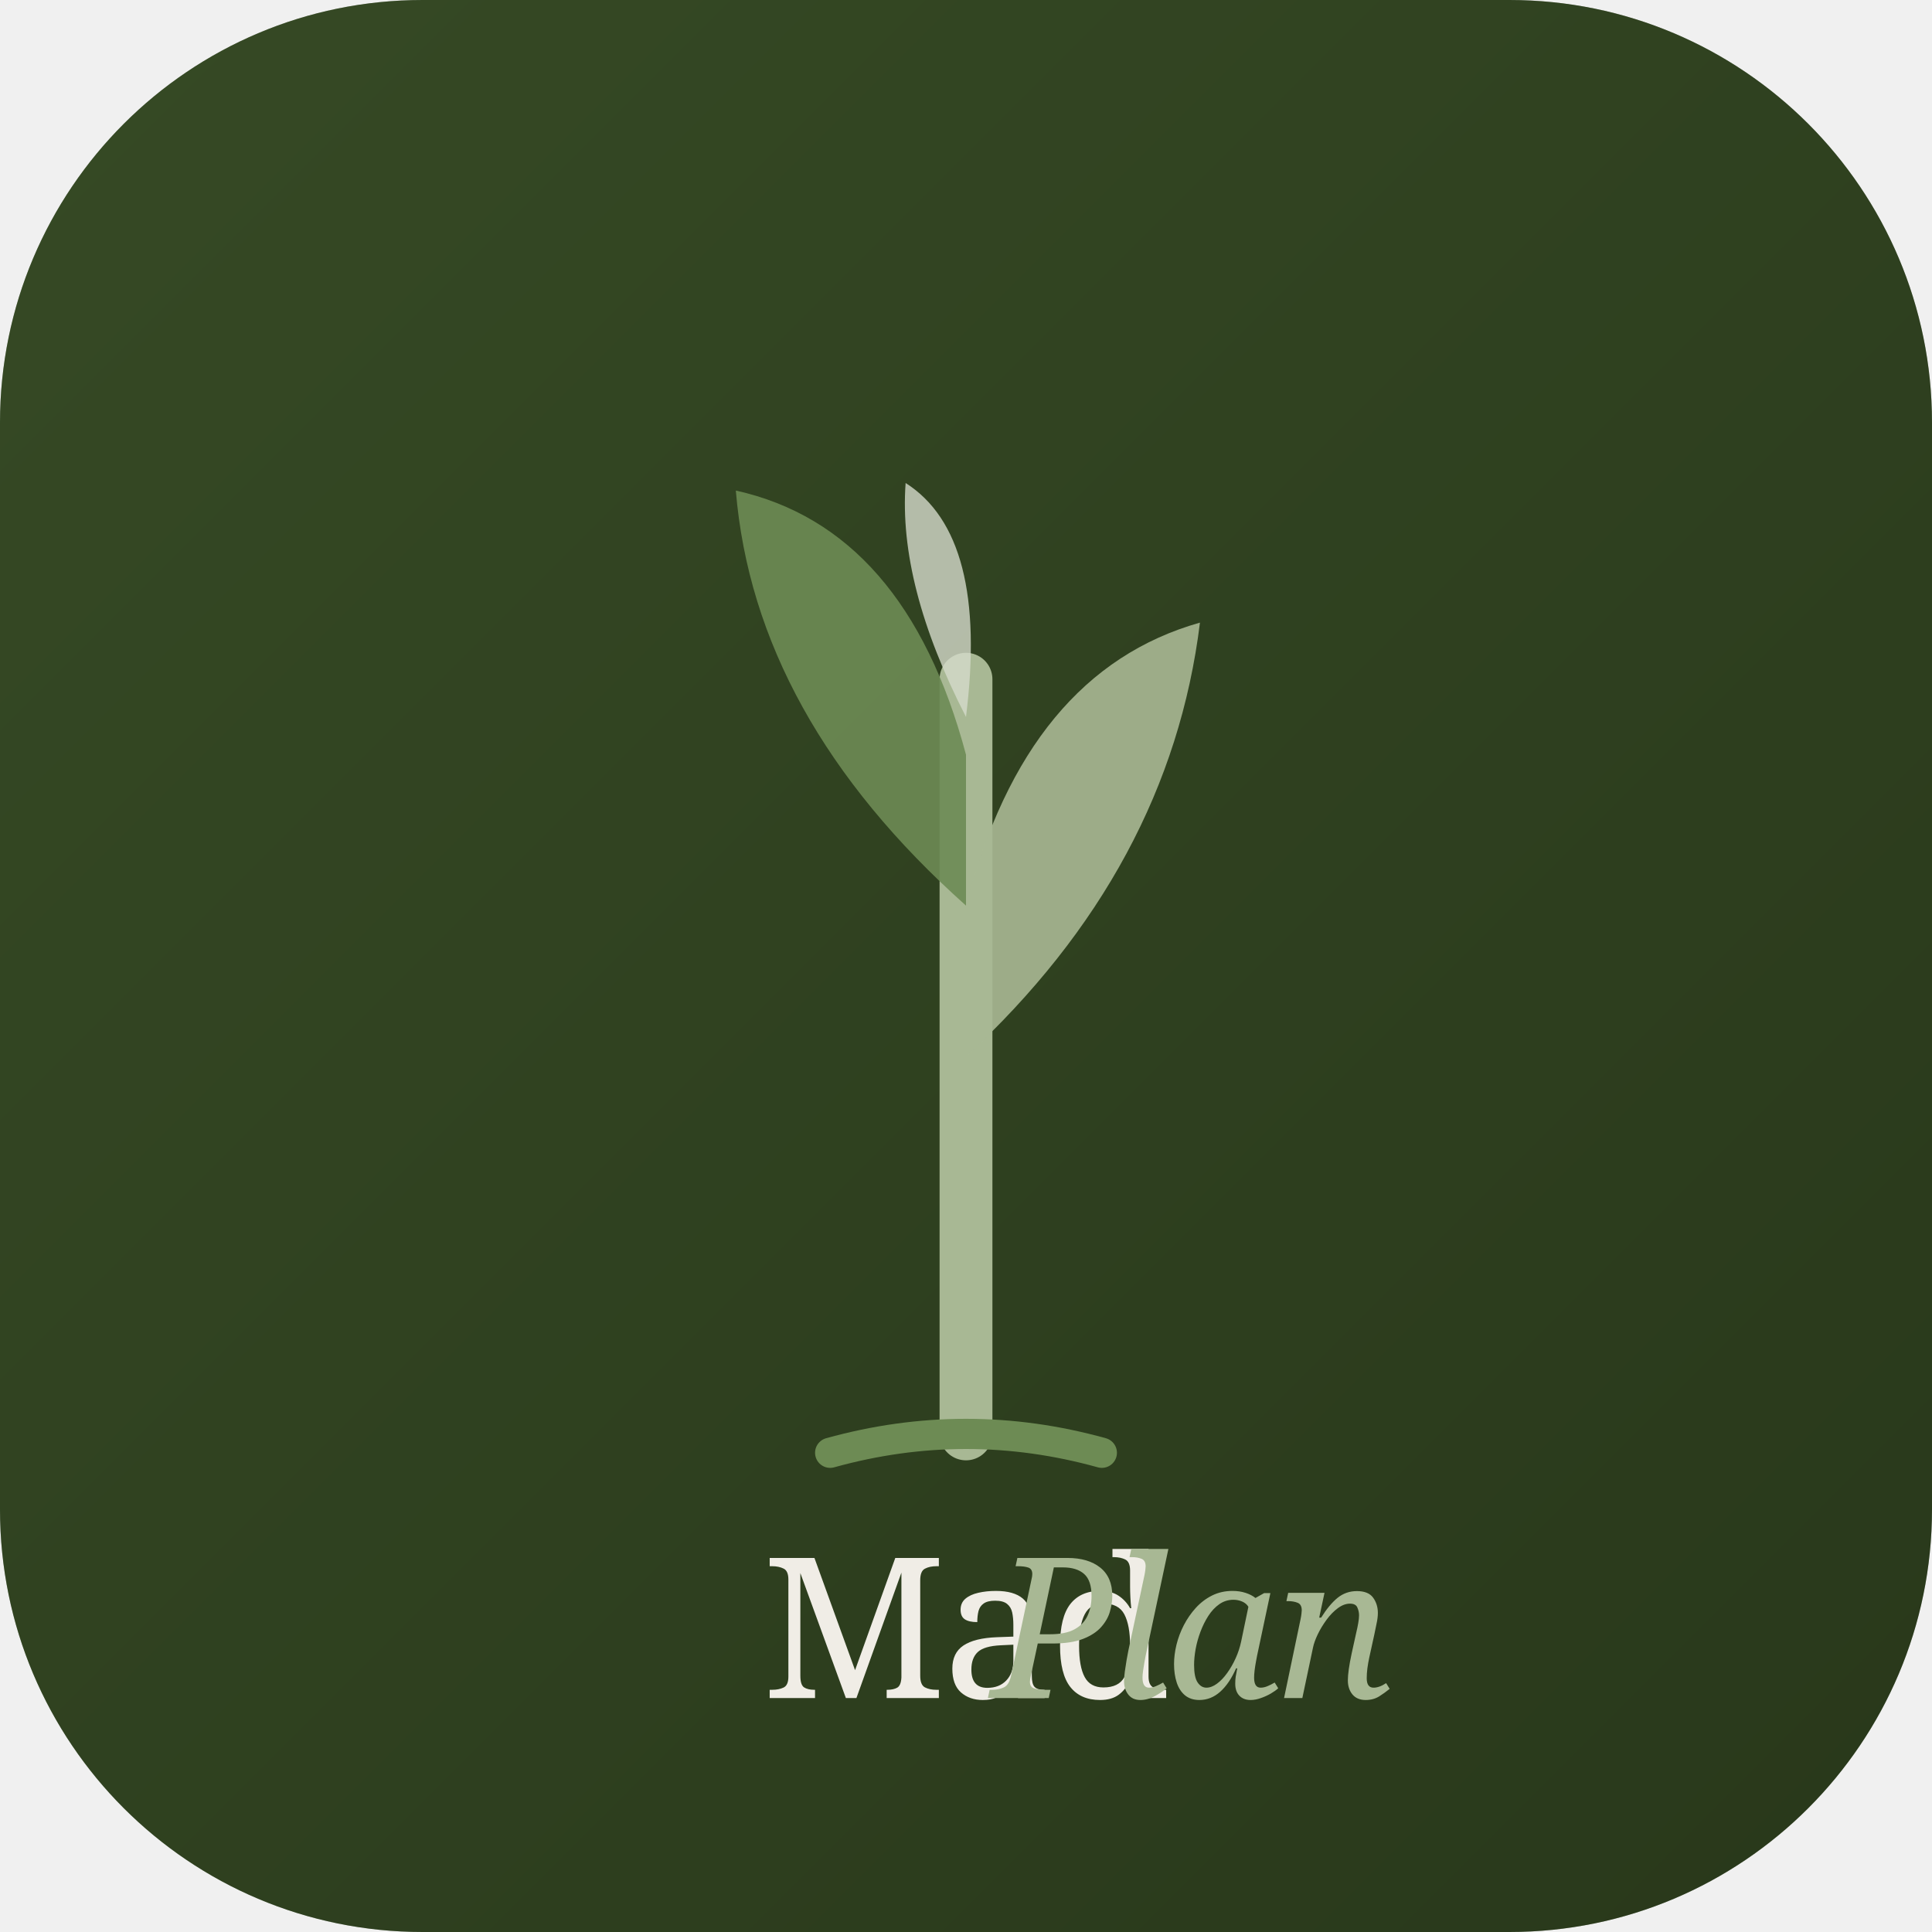
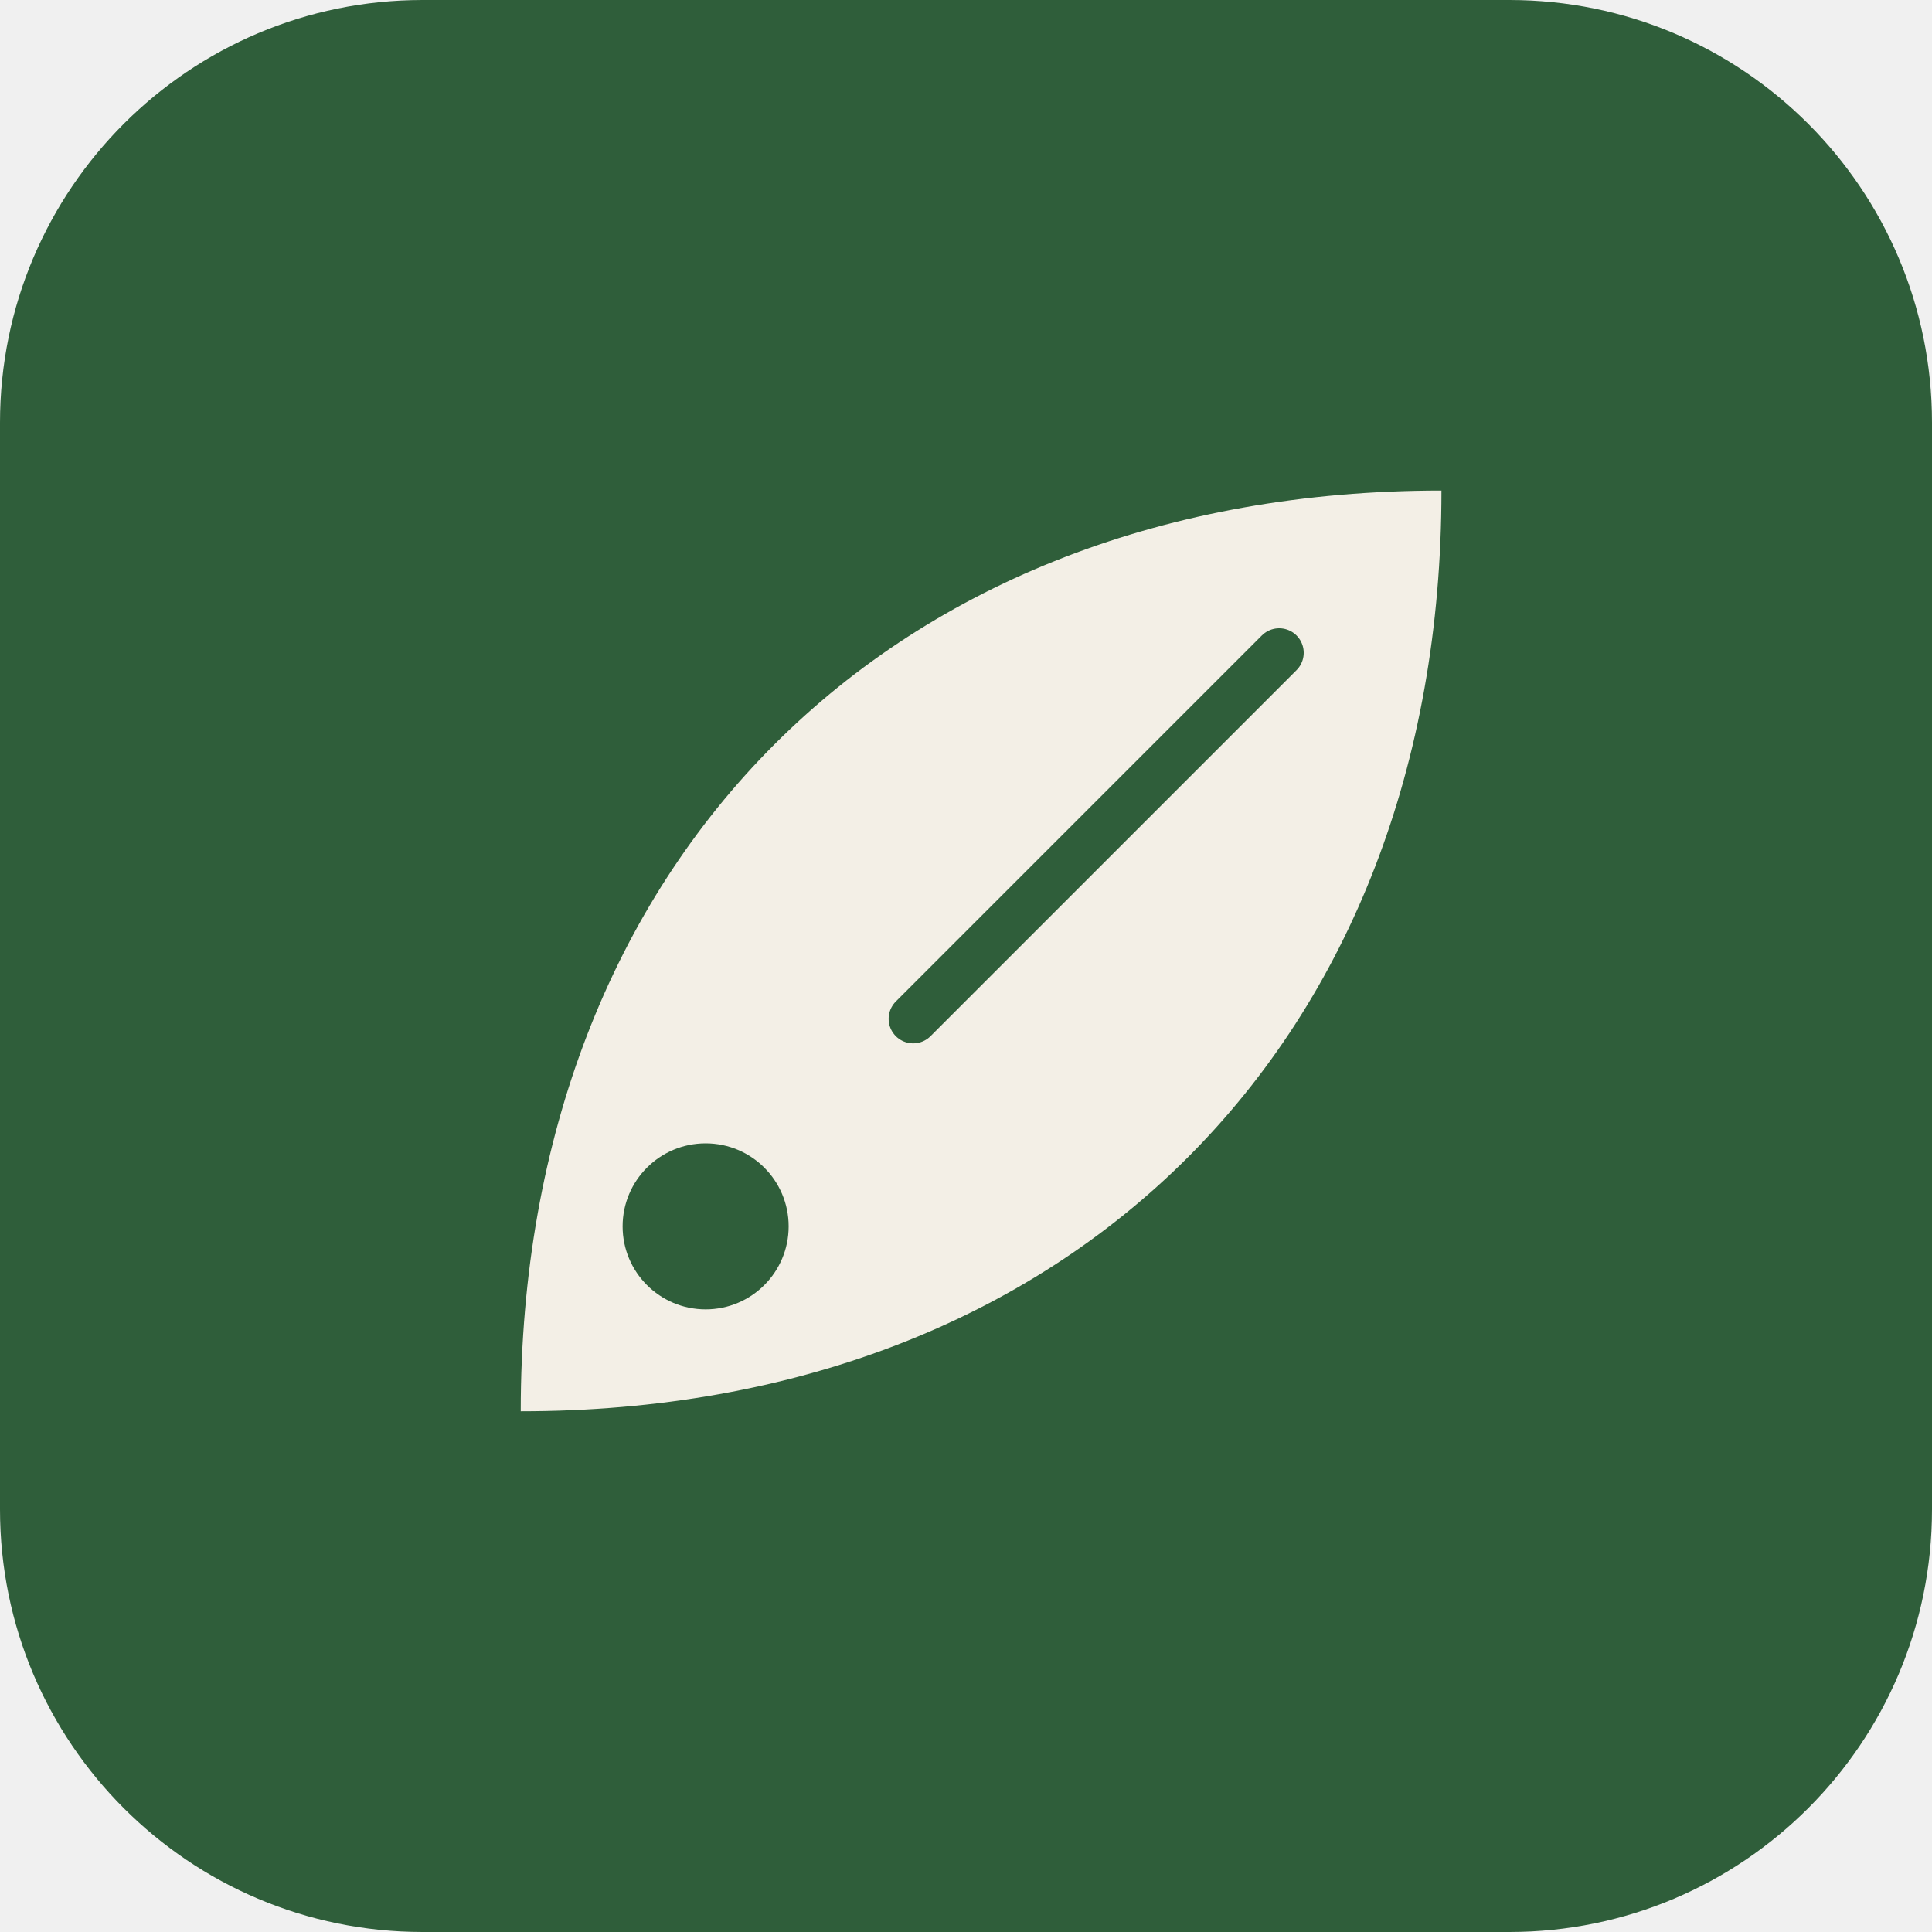
<svg xmlns="http://www.w3.org/2000/svg" viewBox="0 0 512 512">
-   <rect width="512" height="512" rx="112" fill="#2D3F1E" />
-   <rect width="512" height="512" rx="112" fill="url(#grad)" opacity="0.3" />
-   <path d="M256 380 Q256 260 256 180" stroke="#A8B894" stroke-width="14" stroke-linecap="round" fill="none" />
-   <path d="M256 240 Q200 190 195 130 Q240 140 256 200" fill="#6D8B54" opacity="0.9" />
-   <path d="M256 280 Q310 230 318 165 Q272 178 256 240" fill="#A8B894" opacity="0.9" />
-   <path d="M256 190 Q238 155 240 128 Q262 142 256 190" fill="#D4DBCA" opacity="0.8" />
-   <path d="M220 385 Q256 375 292 385" stroke="#6D8B54" stroke-width="8" stroke-linecap="round" fill="none" />
-   <text x="256" y="450" text-anchor="middle" font-family="Georgia, serif" font-size="52" font-weight="400" fill="#F0EDE6" letter-spacing="-1">Mad</text>
-   <text x="256" y="450" text-anchor="middle" font-family="Georgia, serif" font-size="52" font-style="italic" font-weight="400" fill="#A8B894" letter-spacing="-1" dx="60">Plan</text>
  <defs>
-     <linearGradient id="grad" x1="0%" y1="0%" x2="100%" y2="100%">
-       <stop offset="0%" style="stop-color:#4A6435;stop-opacity:1" />
-       <stop offset="100%" style="stop-color:#1C2812;stop-opacity:1" />
-     </linearGradient>
+     <mask id="h">
+       <rect width="512" height="512" fill="#fff" />
+       <circle cx="187" cy="325" r="22" fill="#000" />
+       <path d="M242 270 L339 173" stroke="#000" stroke-width="13" stroke-linecap="round" />
+     </mask>
  </defs>
+   <rect width="512" height="512" rx="112" fill="#2F5E3A" />
+   <path d="M138 374 C138 228 236 130 382 130 C382 276 284 374 138 374 Z" fill="#F3EFE6" mask="url(#h)" />
</svg>
